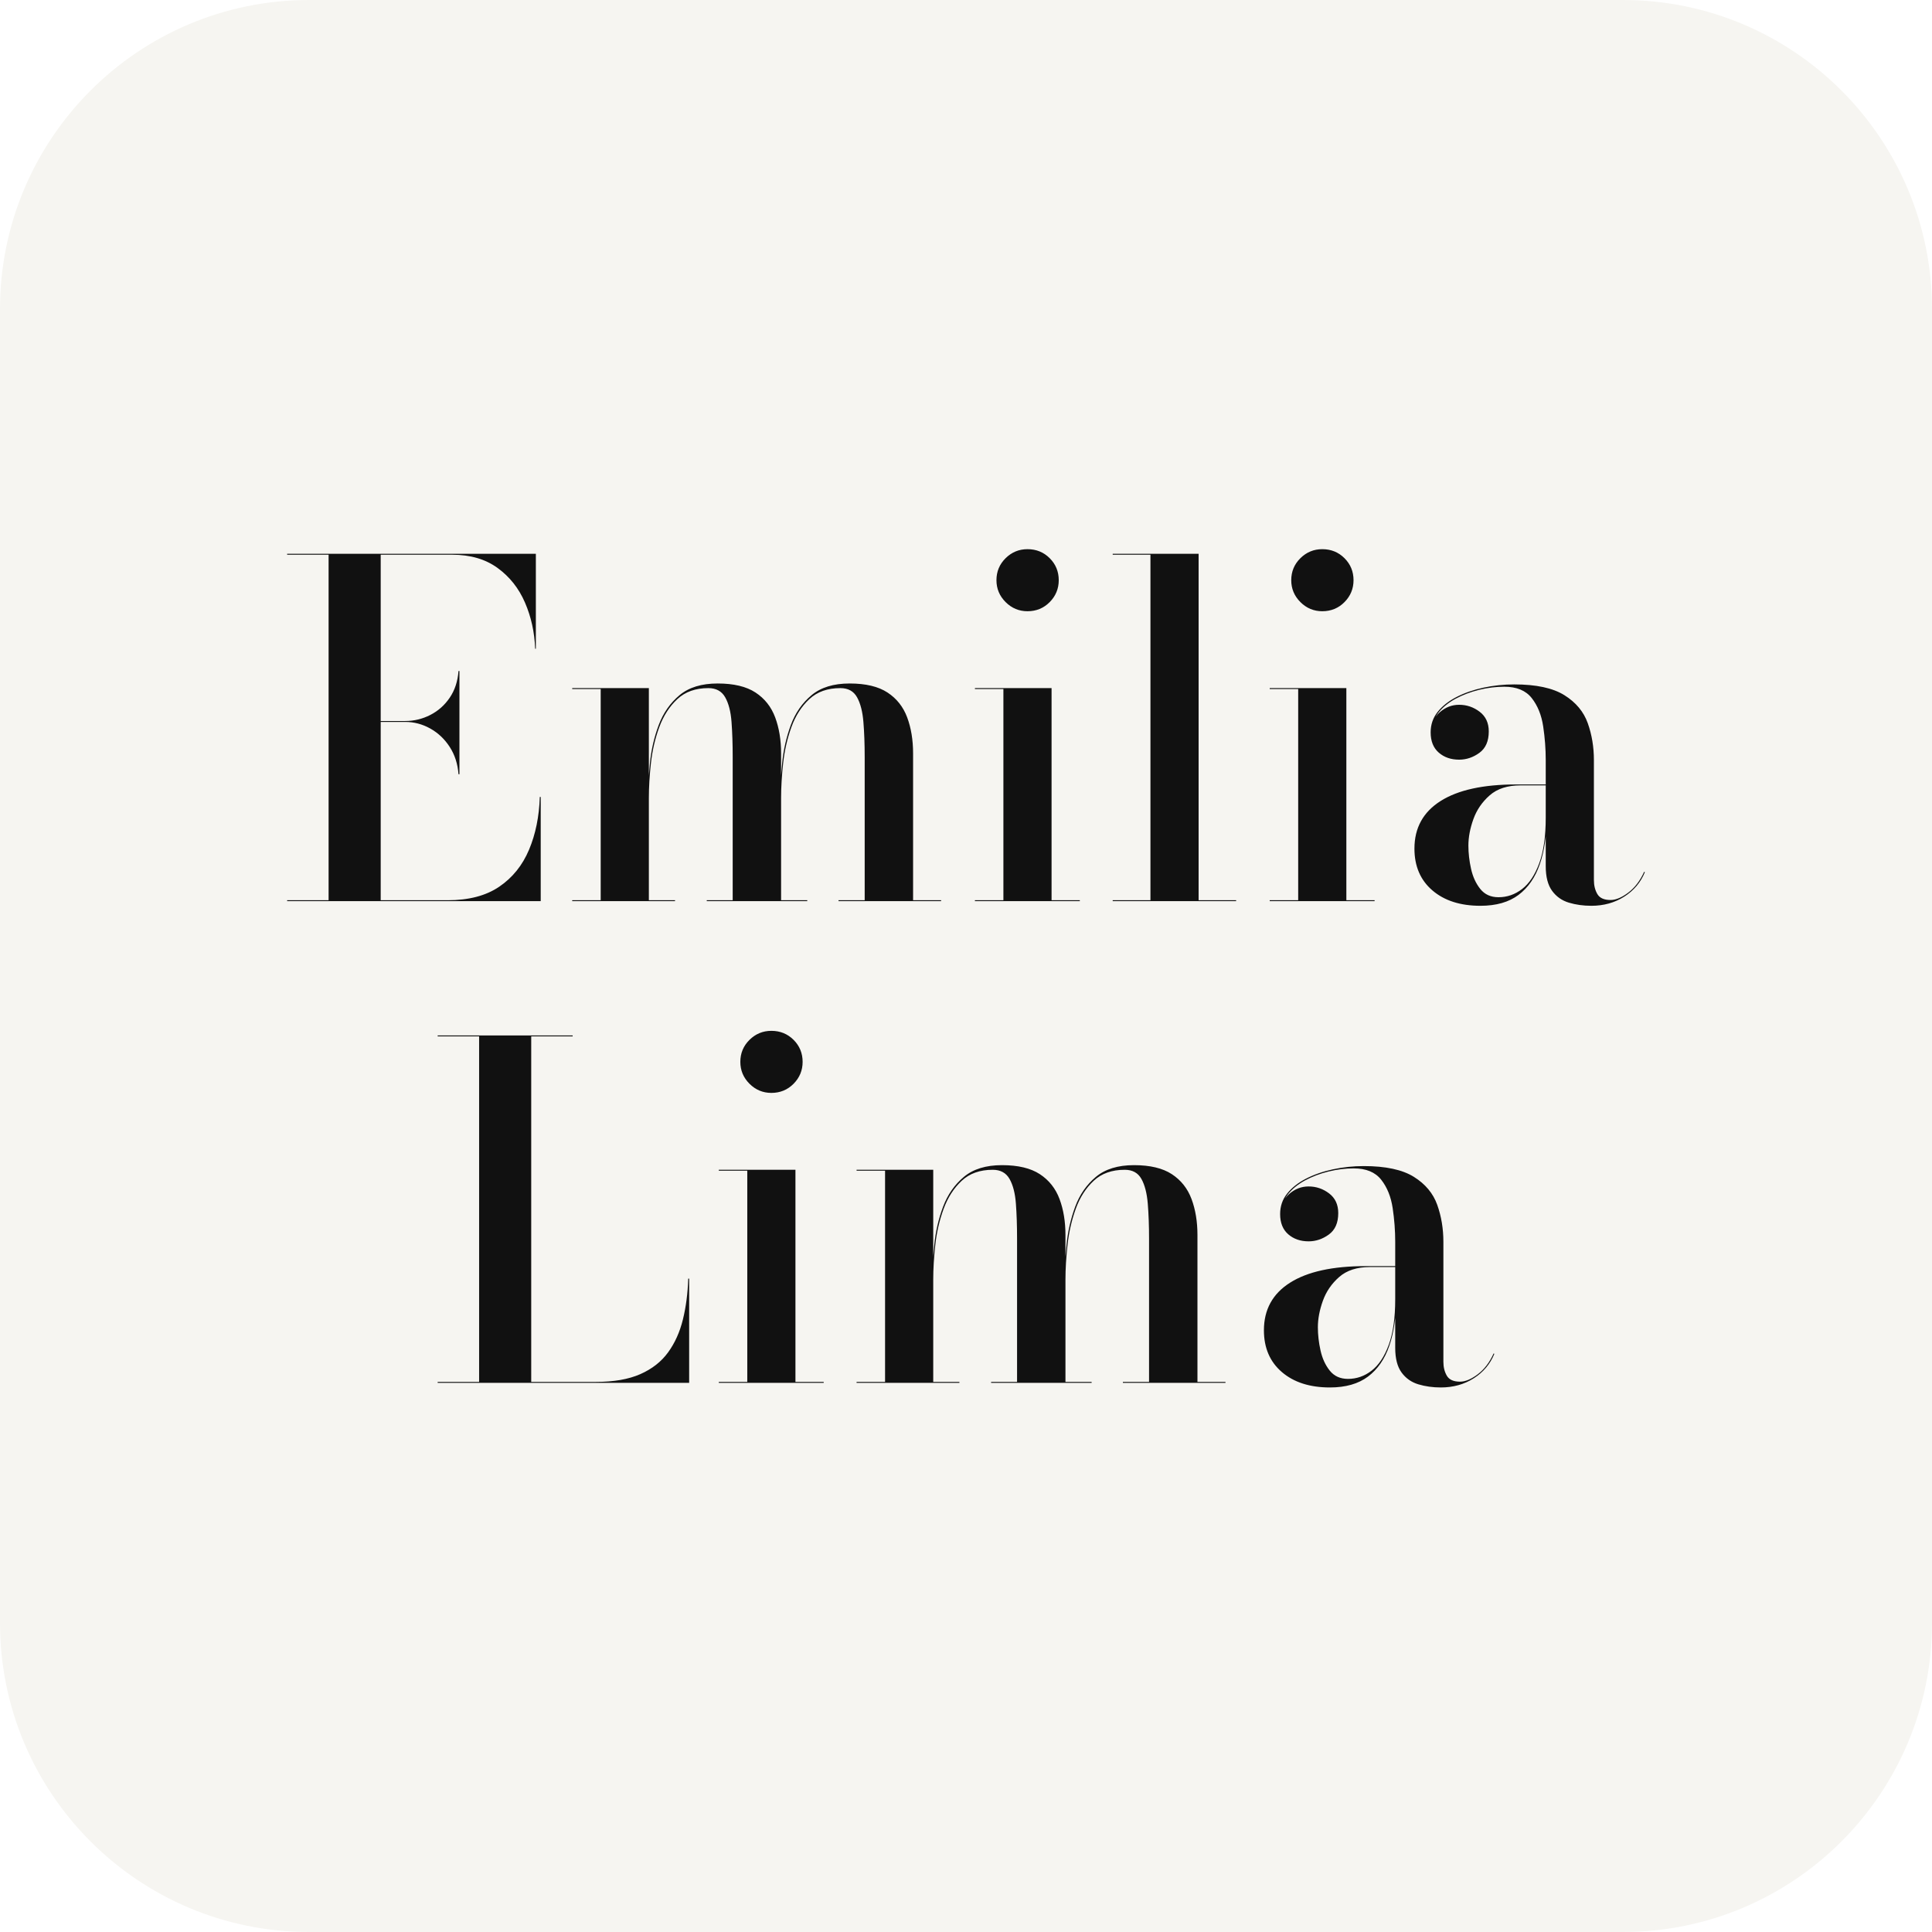
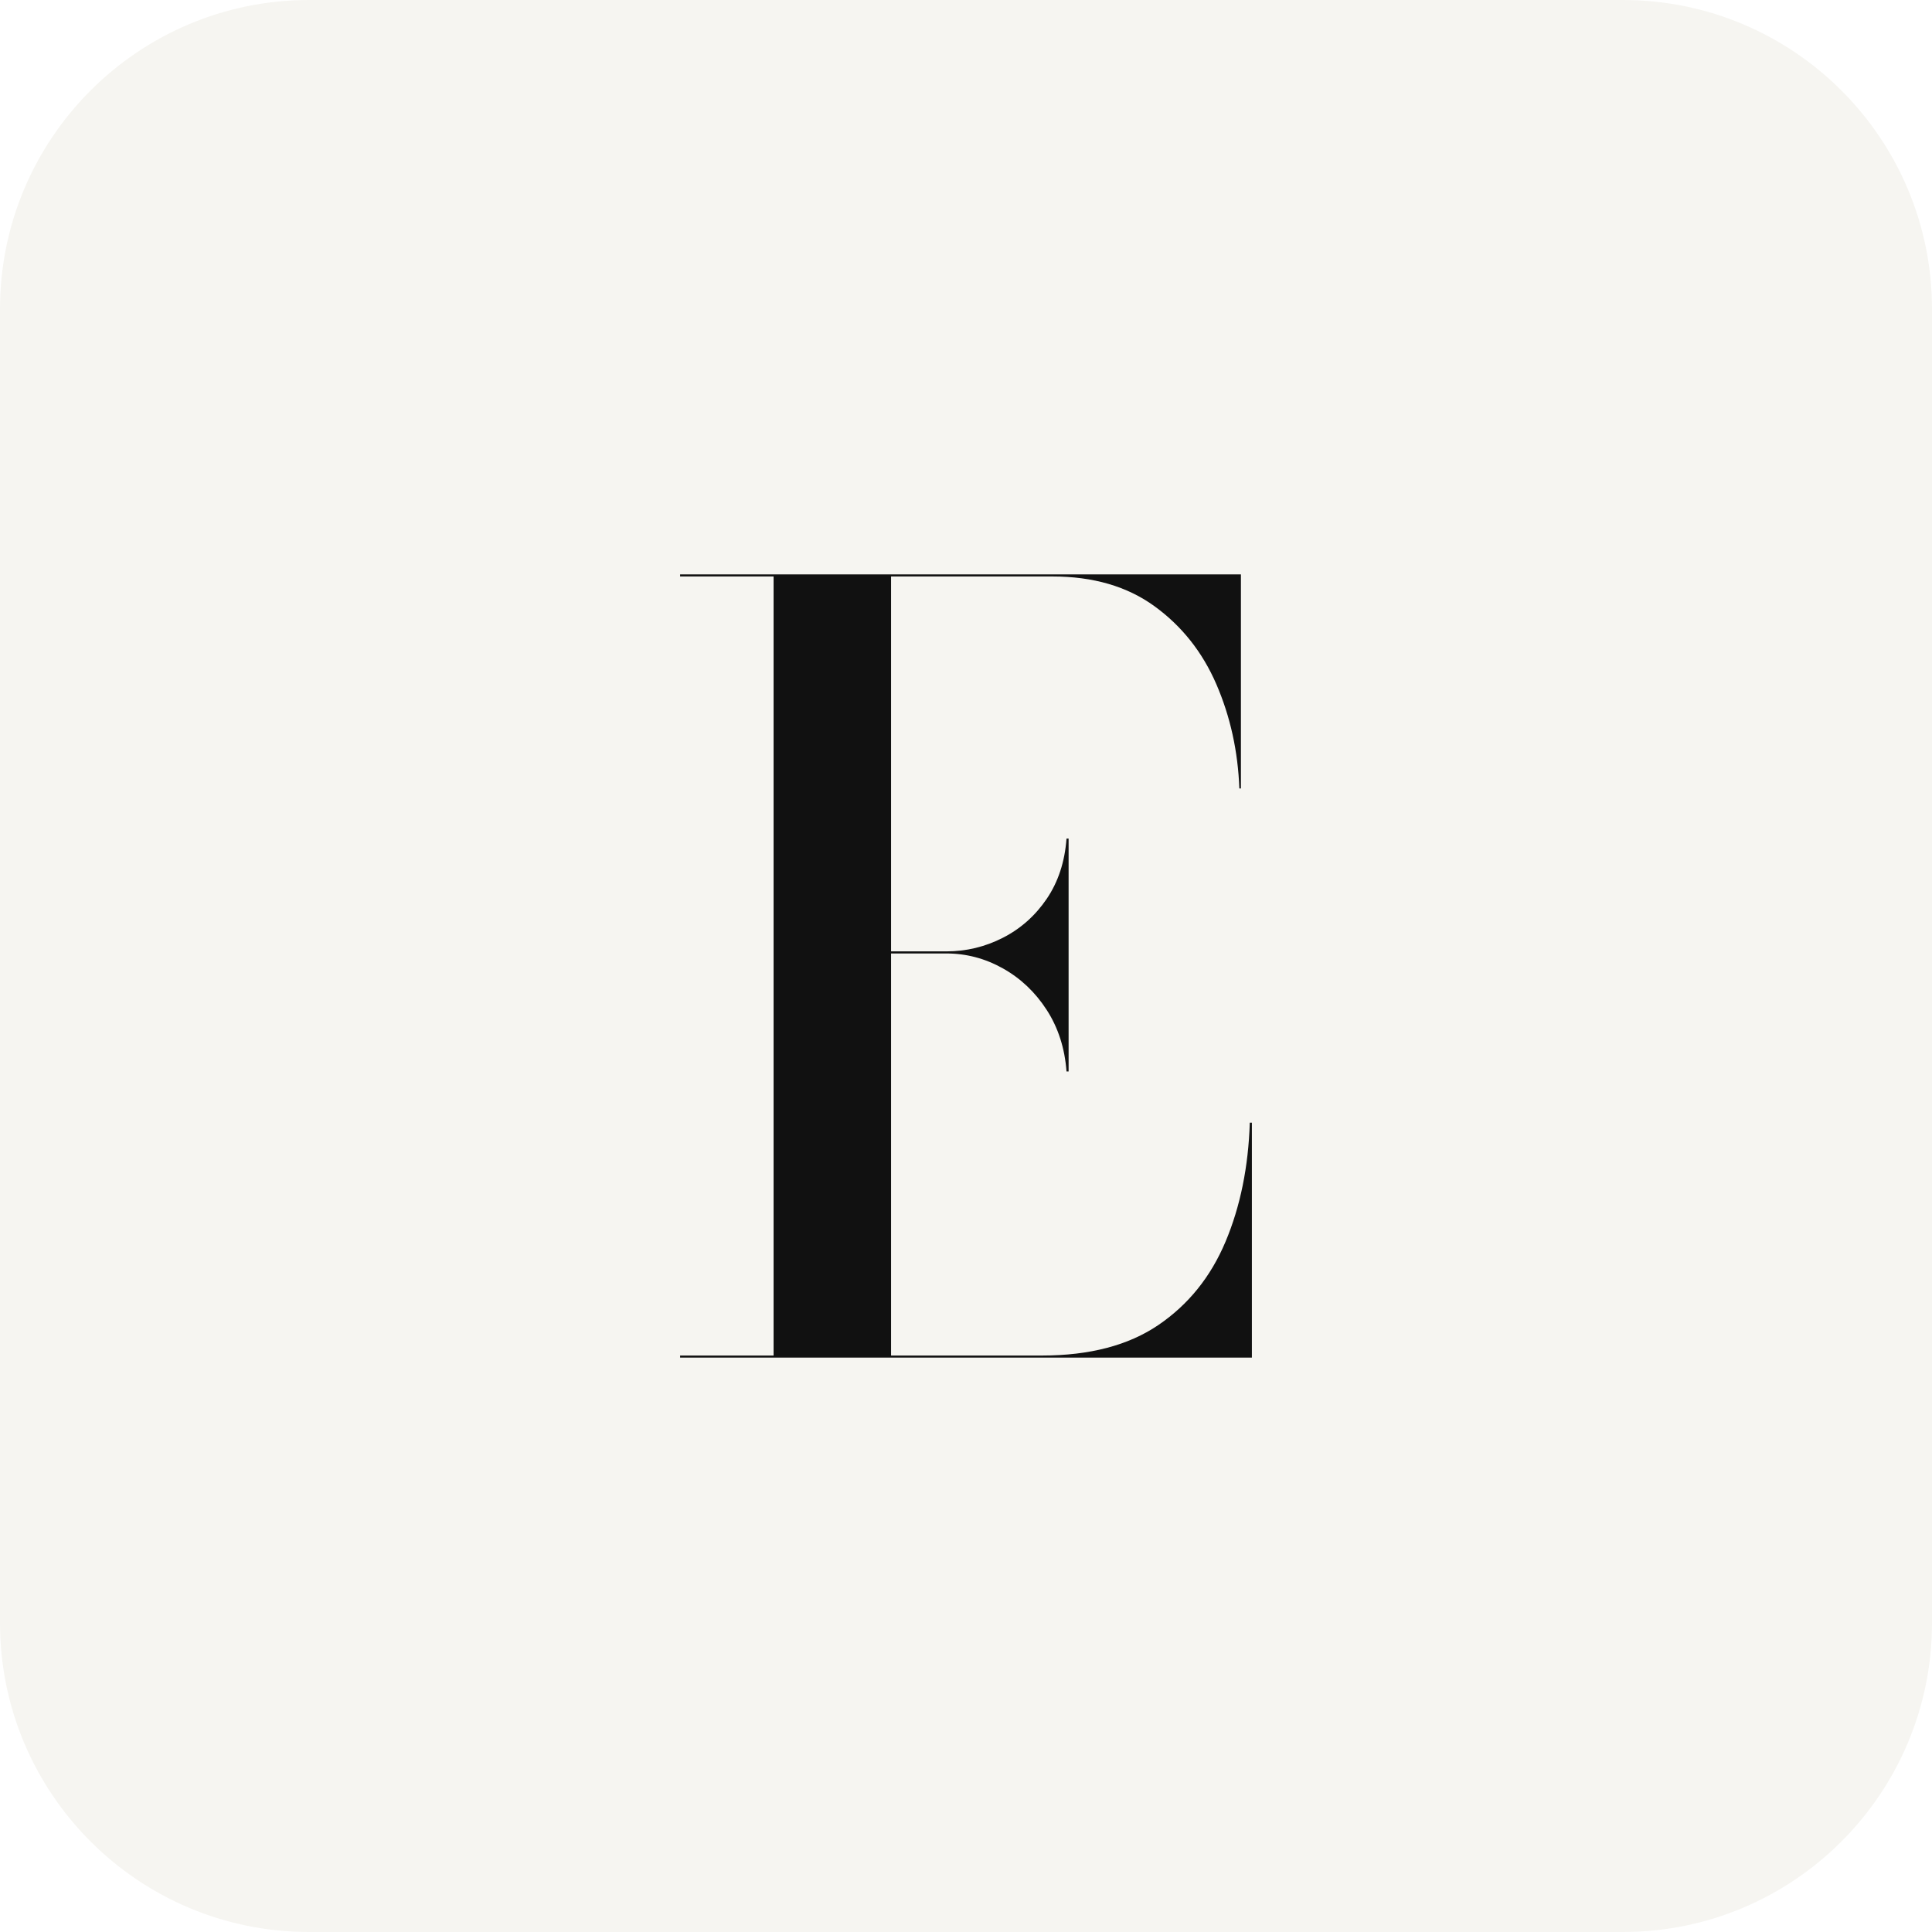
- <svg xmlns="http://www.w3.org/2000/svg" viewBox="0 0 834.3 834.3" width="834.3" height="834.3" role="img" aria-label="Emilia Lima">
-   <rect width="834.3" height="834.3" rx="133.5" fill="#F6F5F1" />
-   <g transform="translate(120.40,389.15) scale(0.1,-0.1)">
-     <path d="M36 0V4H215V1496H36V1500H1110V1090H1107Q1103 1197 1063.0 1289.5Q1023 1382 944.5 1439.0Q866 1496 749 1496H440V4H729Q866 4 952.0 62.5Q1038 121 1080.5 222.0Q1123 323 1127 450H1131V0ZM776 548Q771 615 738.0 666.0Q705 717 654.0 745.5Q603 774 546 774H358V778H546Q603 778 654.0 804.0Q705 830 738.0 878.5Q771 927 776 994H780V548ZM1598.0 920V4H1711.0V0H1267.0V4H1390.0V916H1267.0V920ZM2169.0 638V4H2282.0V0H1848.0V4H1960.0V622Q1960.0 706 1955.0 773.5Q1950.0 841 1927.5 880.5Q1905.0 920 1855.0 920Q1772.0 920 1721.0 872.5Q1670.0 825 1643.0 751.5Q1616.0 678 1607.0 596.5Q1598.0 515 1598.0 446L1594.0 437Q1594.0 509 1602.5 595.5Q1611.0 682 1640.5 760.5Q1670.0 839 1730.5 889.5Q1791.0 940 1895.0 940Q1999.0 940 2058.5 901.0Q2118.0 862 2143.5 793.5Q2169.0 725 2169.0 638ZM2739.0 638V4H2860.0V0H2417.0V4H2530.0V622Q2530.0 706 2524.5 773.5Q2519.0 841 2497.0 880.5Q2475.0 920 2425.0 920Q2342.0 920 2291.0 872.5Q2240.0 825 2213.5 751.5Q2187.0 678 2178.0 596.5Q2169.0 515 2169.0 446L2165.0 437Q2165.0 509 2173.5 595.5Q2182.0 682 2211.0 760.5Q2240.0 839 2300.5 889.5Q2361.0 940 2465.0 940Q2569.0 940 2628.5 901.0Q2688.0 862 2713.5 793.5Q2739.0 725 2739.0 638ZM3233.0 1252Q3178.0 1252 3138.5 1291.5Q3099.0 1331 3099.0 1386Q3099.0 1442 3138.5 1481.0Q3178.0 1520 3233.0 1520Q3290.0 1520 3329.0 1481.0Q3368.0 1442 3368.0 1386Q3368.0 1331 3329.0 1291.5Q3290.0 1252 3233.0 1252ZM3337.0 920V4H3459.0V0H3006.0V4H3129.0V916H3006.0V920ZM3972.0 1500V4H4134.0V0H3601.0V4H3764.0V1496H3601.0V1500ZM4506.0 1252Q4451.0 1252 4411.5 1291.5Q4372.0 1331 4372.0 1386Q4372.0 1442 4411.5 1481.0Q4451.0 1520 4506.0 1520Q4563.0 1520 4602.0 1481.0Q4641.0 1442 4641.0 1386Q4641.0 1331 4602.0 1291.5Q4563.0 1252 4506.0 1252ZM4610.0 920V4H4732.0V0H4279.0V4H4402.0V916H4279.0V920ZM5668.0 -20Q5616.0 -20 5571.0 -6.5Q5526.0 7 5498.5 44.5Q5471.0 82 5471.0 151V609Q5471.0 681 5460.0 754.5Q5449.0 828 5410.5 877.0Q5372.0 926 5292.0 926Q5238.0 926 5183.0 912.5Q5128.0 899 5081.5 874.0Q5035.0 849 5006.5 812.5Q4978.0 776 4978.0 729H4976.0Q4976.0 783 5013.0 815.5Q5050.0 848 5097.0 848Q5146.0 848 5185.5 818.0Q5225.0 788 5225.0 733Q5225.0 670 5184.5 640.5Q5144.0 611 5097.0 611Q5044.0 611 5009.0 641.5Q4974.0 672 4974.0 729Q4974.0 779 5004.0 817.0Q5034.0 855 5085.5 881.5Q5137.0 908 5202.0 922.0Q5267.0 936 5335.0 936Q5477.0 936 5551.5 889.5Q5626.0 843 5652.5 768.5Q5679.0 694 5679.0 609V91Q5679.0 56 5694.0 30.5Q5709.0 5 5751.0 5Q5785.0 5 5827.5 37.0Q5870.0 69 5896.0 127L5899.0 125Q5872.0 59 5810.0 19.5Q5748.0 -20 5668.0 -20ZM5189.0 -20Q5059.0 -20 4981.5 46.5Q4904.0 113 4904.0 227Q4904.0 361 5017.0 432.5Q5130.0 504 5343.0 504H5564.0V500H5362.0Q5278.0 500 5229.0 457.0Q5180.0 414 5158.5 354.0Q5137.0 294 5137.0 240Q5137.0 191 5148.5 139.5Q5160.0 88 5188.5 52.5Q5217.0 17 5267.0 17Q5323.0 17 5369.0 52.5Q5415.0 88 5443.0 164.0Q5471.0 240 5471.0 361H5475.0Q5475.0 246 5445.5 160.0Q5416.0 74 5353.5 27.0Q5291.0 -20 5189.0 -20Z" fill="#111111" />
-   </g>
-   <g transform="translate(185.40,597.15) scale(0.1,-0.1)">
-     <path d="M36 0V4H215V1496H36V1500H619V1496H440V4H719Q835 4 911.0 37.5Q987 71 1031.0 131.5Q1075 192 1095.0 273.5Q1115 355 1118 450H1122V0ZM1477.0 1252Q1422.0 1252 1382.5 1291.5Q1343.0 1331 1343.0 1386Q1343.0 1442 1382.5 1481.0Q1422.0 1520 1477.0 1520Q1534.0 1520 1573.0 1481.0Q1612.0 1442 1612.0 1386Q1612.0 1331 1573.0 1291.5Q1534.0 1252 1477.0 1252ZM1581.0 920V4H1703.0V0H1250.0V4H1373.0V916H1250.0V920ZM2176.0 920V4H2289.0V0H1845.0V4H1968.0V916H1845.0V920ZM2747.0 638V4H2860.0V0H2426.0V4H2538.0V622Q2538.0 706 2533.0 773.5Q2528.0 841 2505.5 880.5Q2483.0 920 2433.0 920Q2350.0 920 2299.0 872.5Q2248.0 825 2221.0 751.5Q2194.0 678 2185.0 596.5Q2176.0 515 2176.0 446L2172.0 437Q2172.0 509 2180.5 595.5Q2189.0 682 2218.5 760.5Q2248.0 839 2308.5 889.5Q2369.0 940 2473.0 940Q2577.0 940 2636.5 901.0Q2696.0 862 2721.5 793.5Q2747.0 725 2747.0 638ZM3317.0 638V4H3438.0V0H2995.0V4H3108.0V622Q3108.0 706 3102.5 773.5Q3097.0 841 3075.0 880.5Q3053.0 920 3003.0 920Q2920.0 920 2869.0 872.5Q2818.0 825 2791.5 751.5Q2765.0 678 2756.0 596.5Q2747.0 515 2747.0 446L2743.0 437Q2743.0 509 2751.5 595.5Q2760.0 682 2789.0 760.5Q2818.0 839 2878.5 889.5Q2939.0 940 3043.0 940Q3147.0 940 3206.5 901.0Q3266.0 862 3291.5 793.5Q3317.0 725 3317.0 638ZM4368.0 -20Q4316.0 -20 4271.0 -6.5Q4226.0 7 4198.5 44.5Q4171.0 82 4171.0 151V609Q4171.0 681 4160.0 754.5Q4149.0 828 4110.5 877.0Q4072.0 926 3992.0 926Q3938.0 926 3883.0 912.5Q3828.0 899 3781.5 874.0Q3735.0 849 3706.5 812.5Q3678.0 776 3678.0 729H3676.0Q3676.0 783 3713.0 815.5Q3750.0 848 3797.0 848Q3846.0 848 3885.5 818.0Q3925.0 788 3925.0 733Q3925.0 670 3884.5 640.5Q3844.0 611 3797.0 611Q3744.0 611 3709.0 641.5Q3674.0 672 3674.0 729Q3674.0 779 3704.0 817.0Q3734.0 855 3785.5 881.5Q3837.0 908 3902.0 922.0Q3967.0 936 4035.0 936Q4177.0 936 4251.5 889.5Q4326.0 843 4352.5 768.5Q4379.0 694 4379.0 609V91Q4379.0 56 4394.0 30.5Q4409.0 5 4451.0 5Q4485.0 5 4527.5 37.0Q4570.0 69 4596.0 127L4599.0 125Q4572.0 59 4510.0 19.5Q4448.0 -20 4368.0 -20ZM3889.0 -20Q3759.0 -20 3681.5 46.5Q3604.0 113 3604.0 227Q3604.0 361 3717.0 432.5Q3830.0 504 4043.0 504H4264.0V500H4062.0Q3978.0 500 3929.0 457.0Q3880.0 414 3858.5 354.0Q3837.0 294 3837.0 240Q3837.0 191 3848.5 139.5Q3860.0 88 3888.5 52.5Q3917.0 17 3967.0 17Q4023.0 17 4069.0 52.5Q4115.0 88 4143.0 164.0Q4171.0 240 4171.0 361H4175.0Q4175.0 246 4145.5 160.0Q4116.0 74 4053.5 27.0Q3991.0 -20 3889.0 -20Z" fill="#111111" />
+ <svg xmlns="http://www.w3.org/2000/svg" viewBox="0 0 370.0 370.0" width="370.0" height="370.0" role="img" aria-label="Emilia Lima">
+   <rect width="370.0" height="370.0" rx="59.2" fill="#F6F5F1" />
+   <g transform="translate(126.65,260.00) scale(0.1,-0.1)">
+     <path d="M36 0V4H215V1496H36V1500H1110V1090H1107Q1103 1197 1063.0 1289.5Q1023 1382 944.5 1439.0Q866 1496 749 1496H440V4H729Q866 4 952.0 62.5Q1038 121 1080.5 222.0Q1123 323 1127 450H1131V0ZM776 548Q771 615 738.0 666.0Q705 717 654.0 745.5Q603 774 546 774H358V778H546Q603 778 654.0 804.0Q705 830 738.0 878.5Q771 927 776 994H780V548Z" fill="#111111" />
  </g>
</svg>
